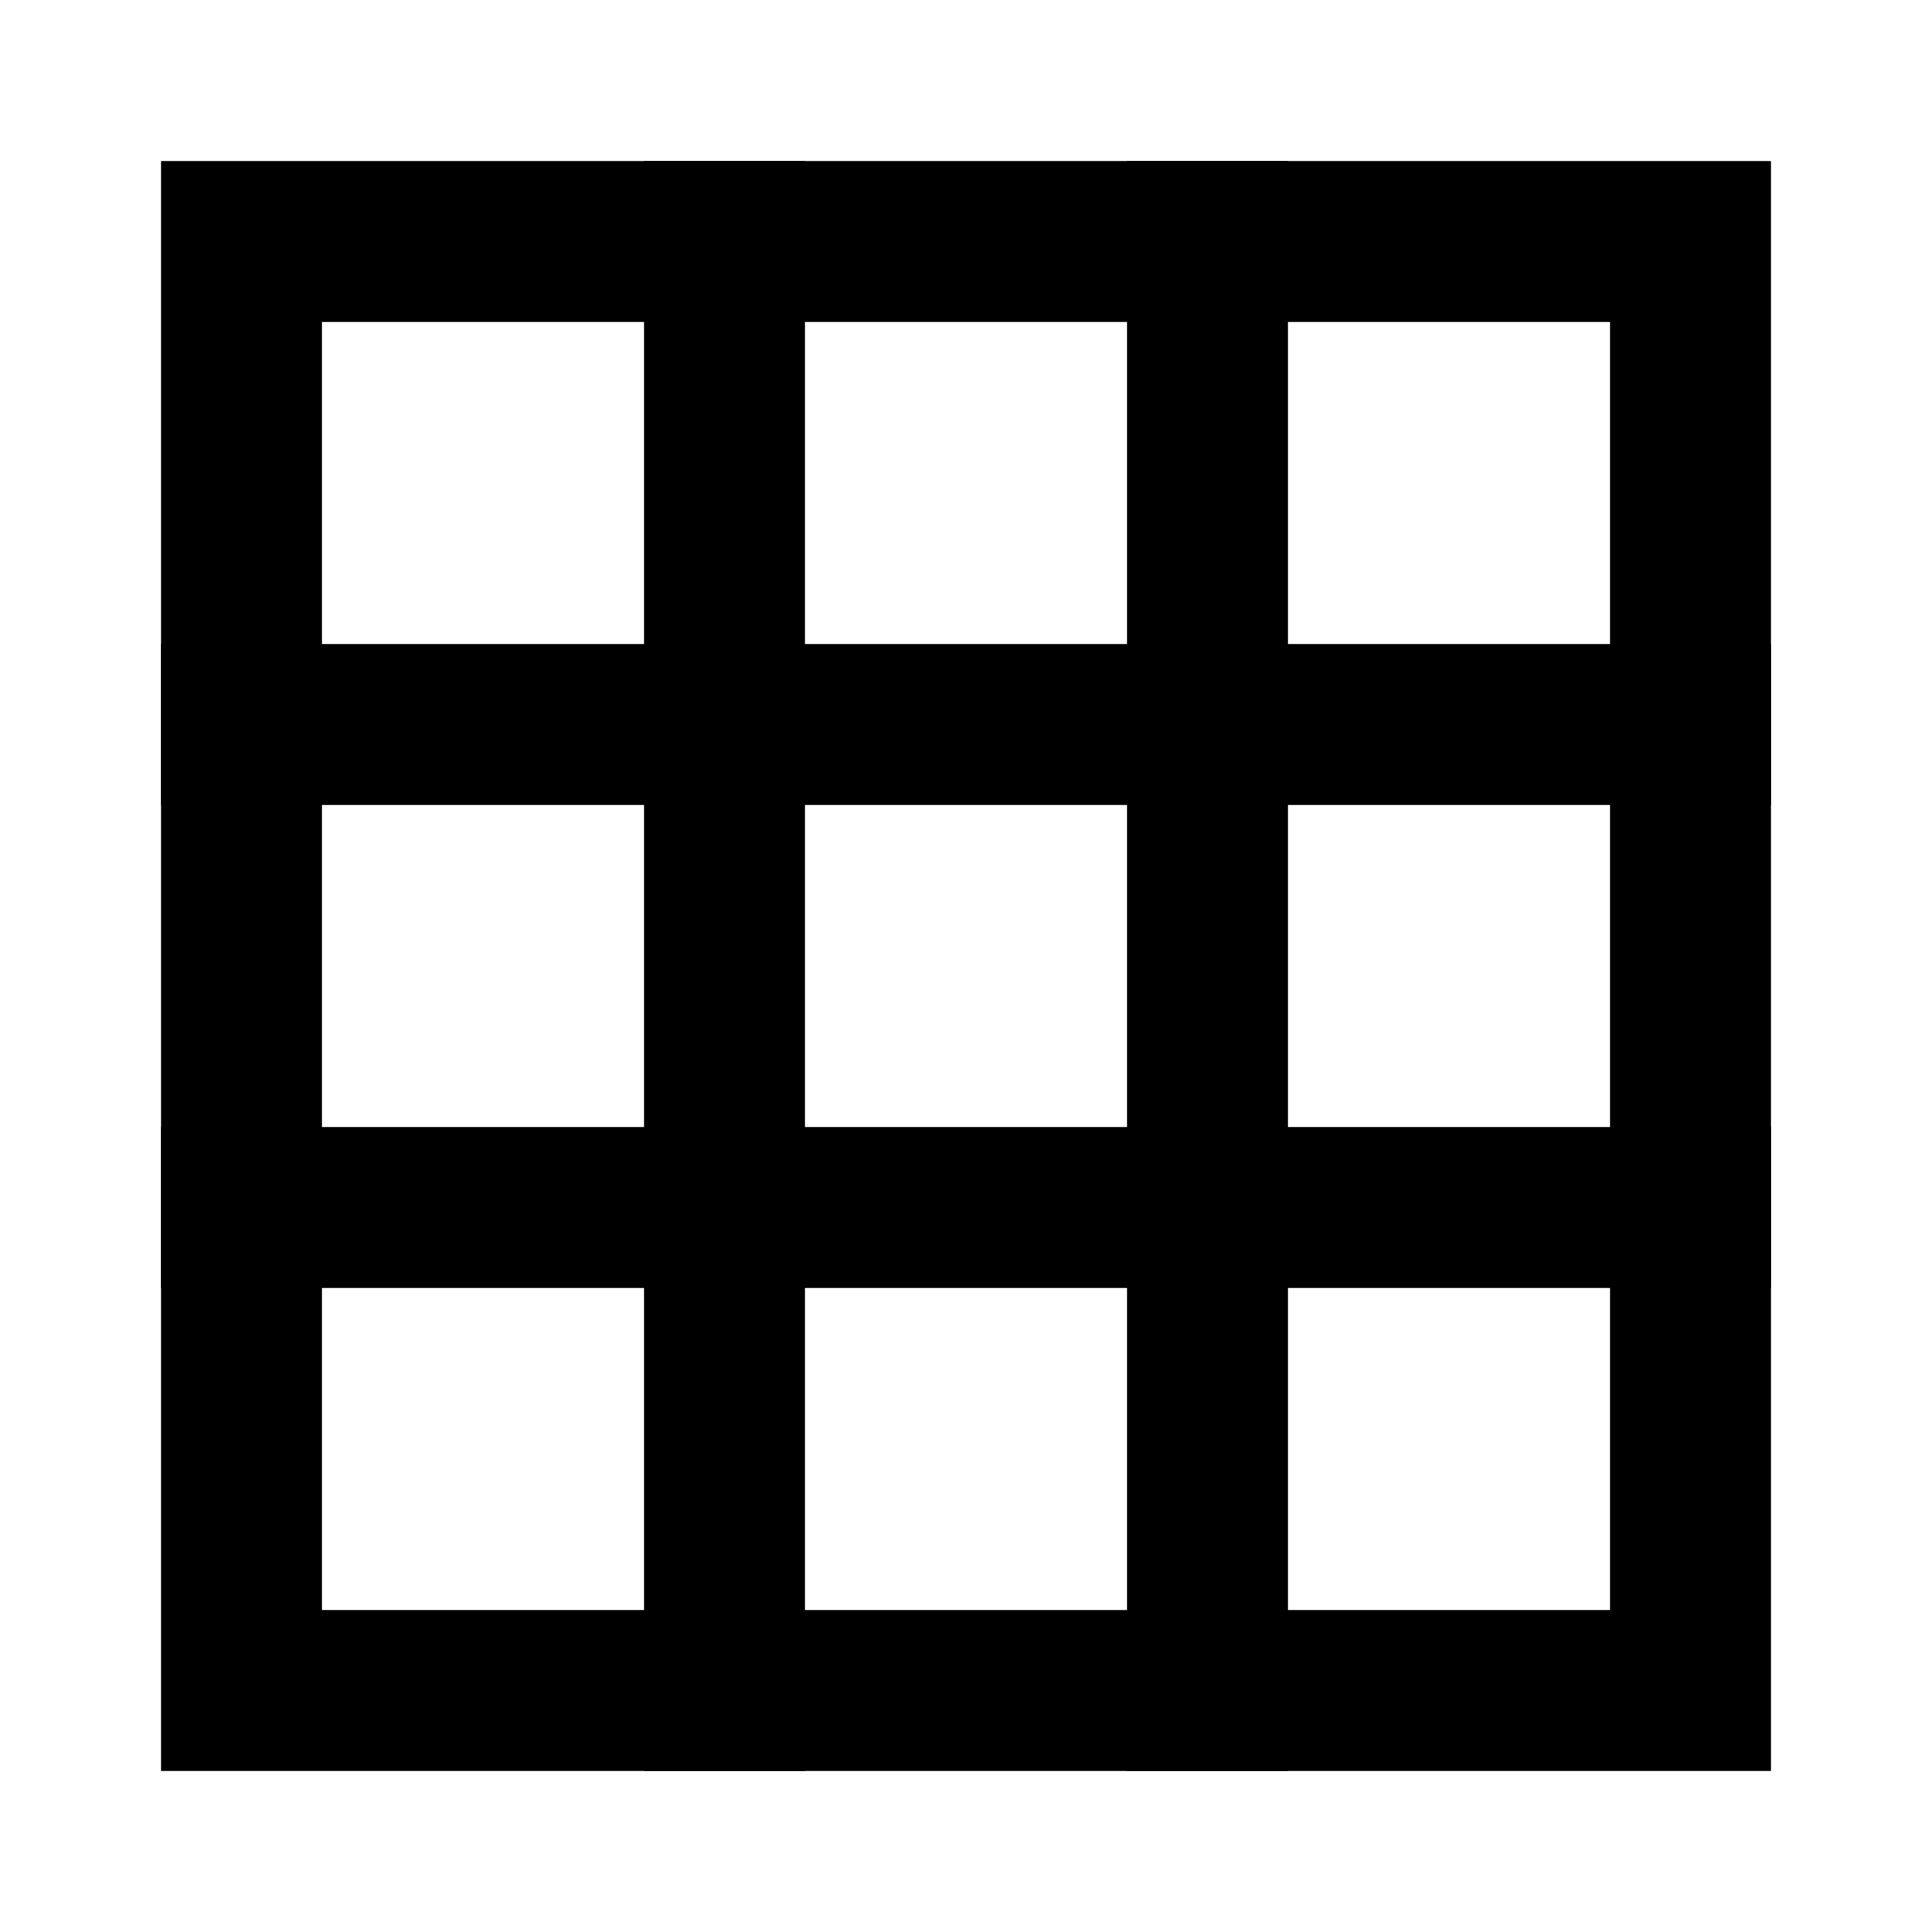
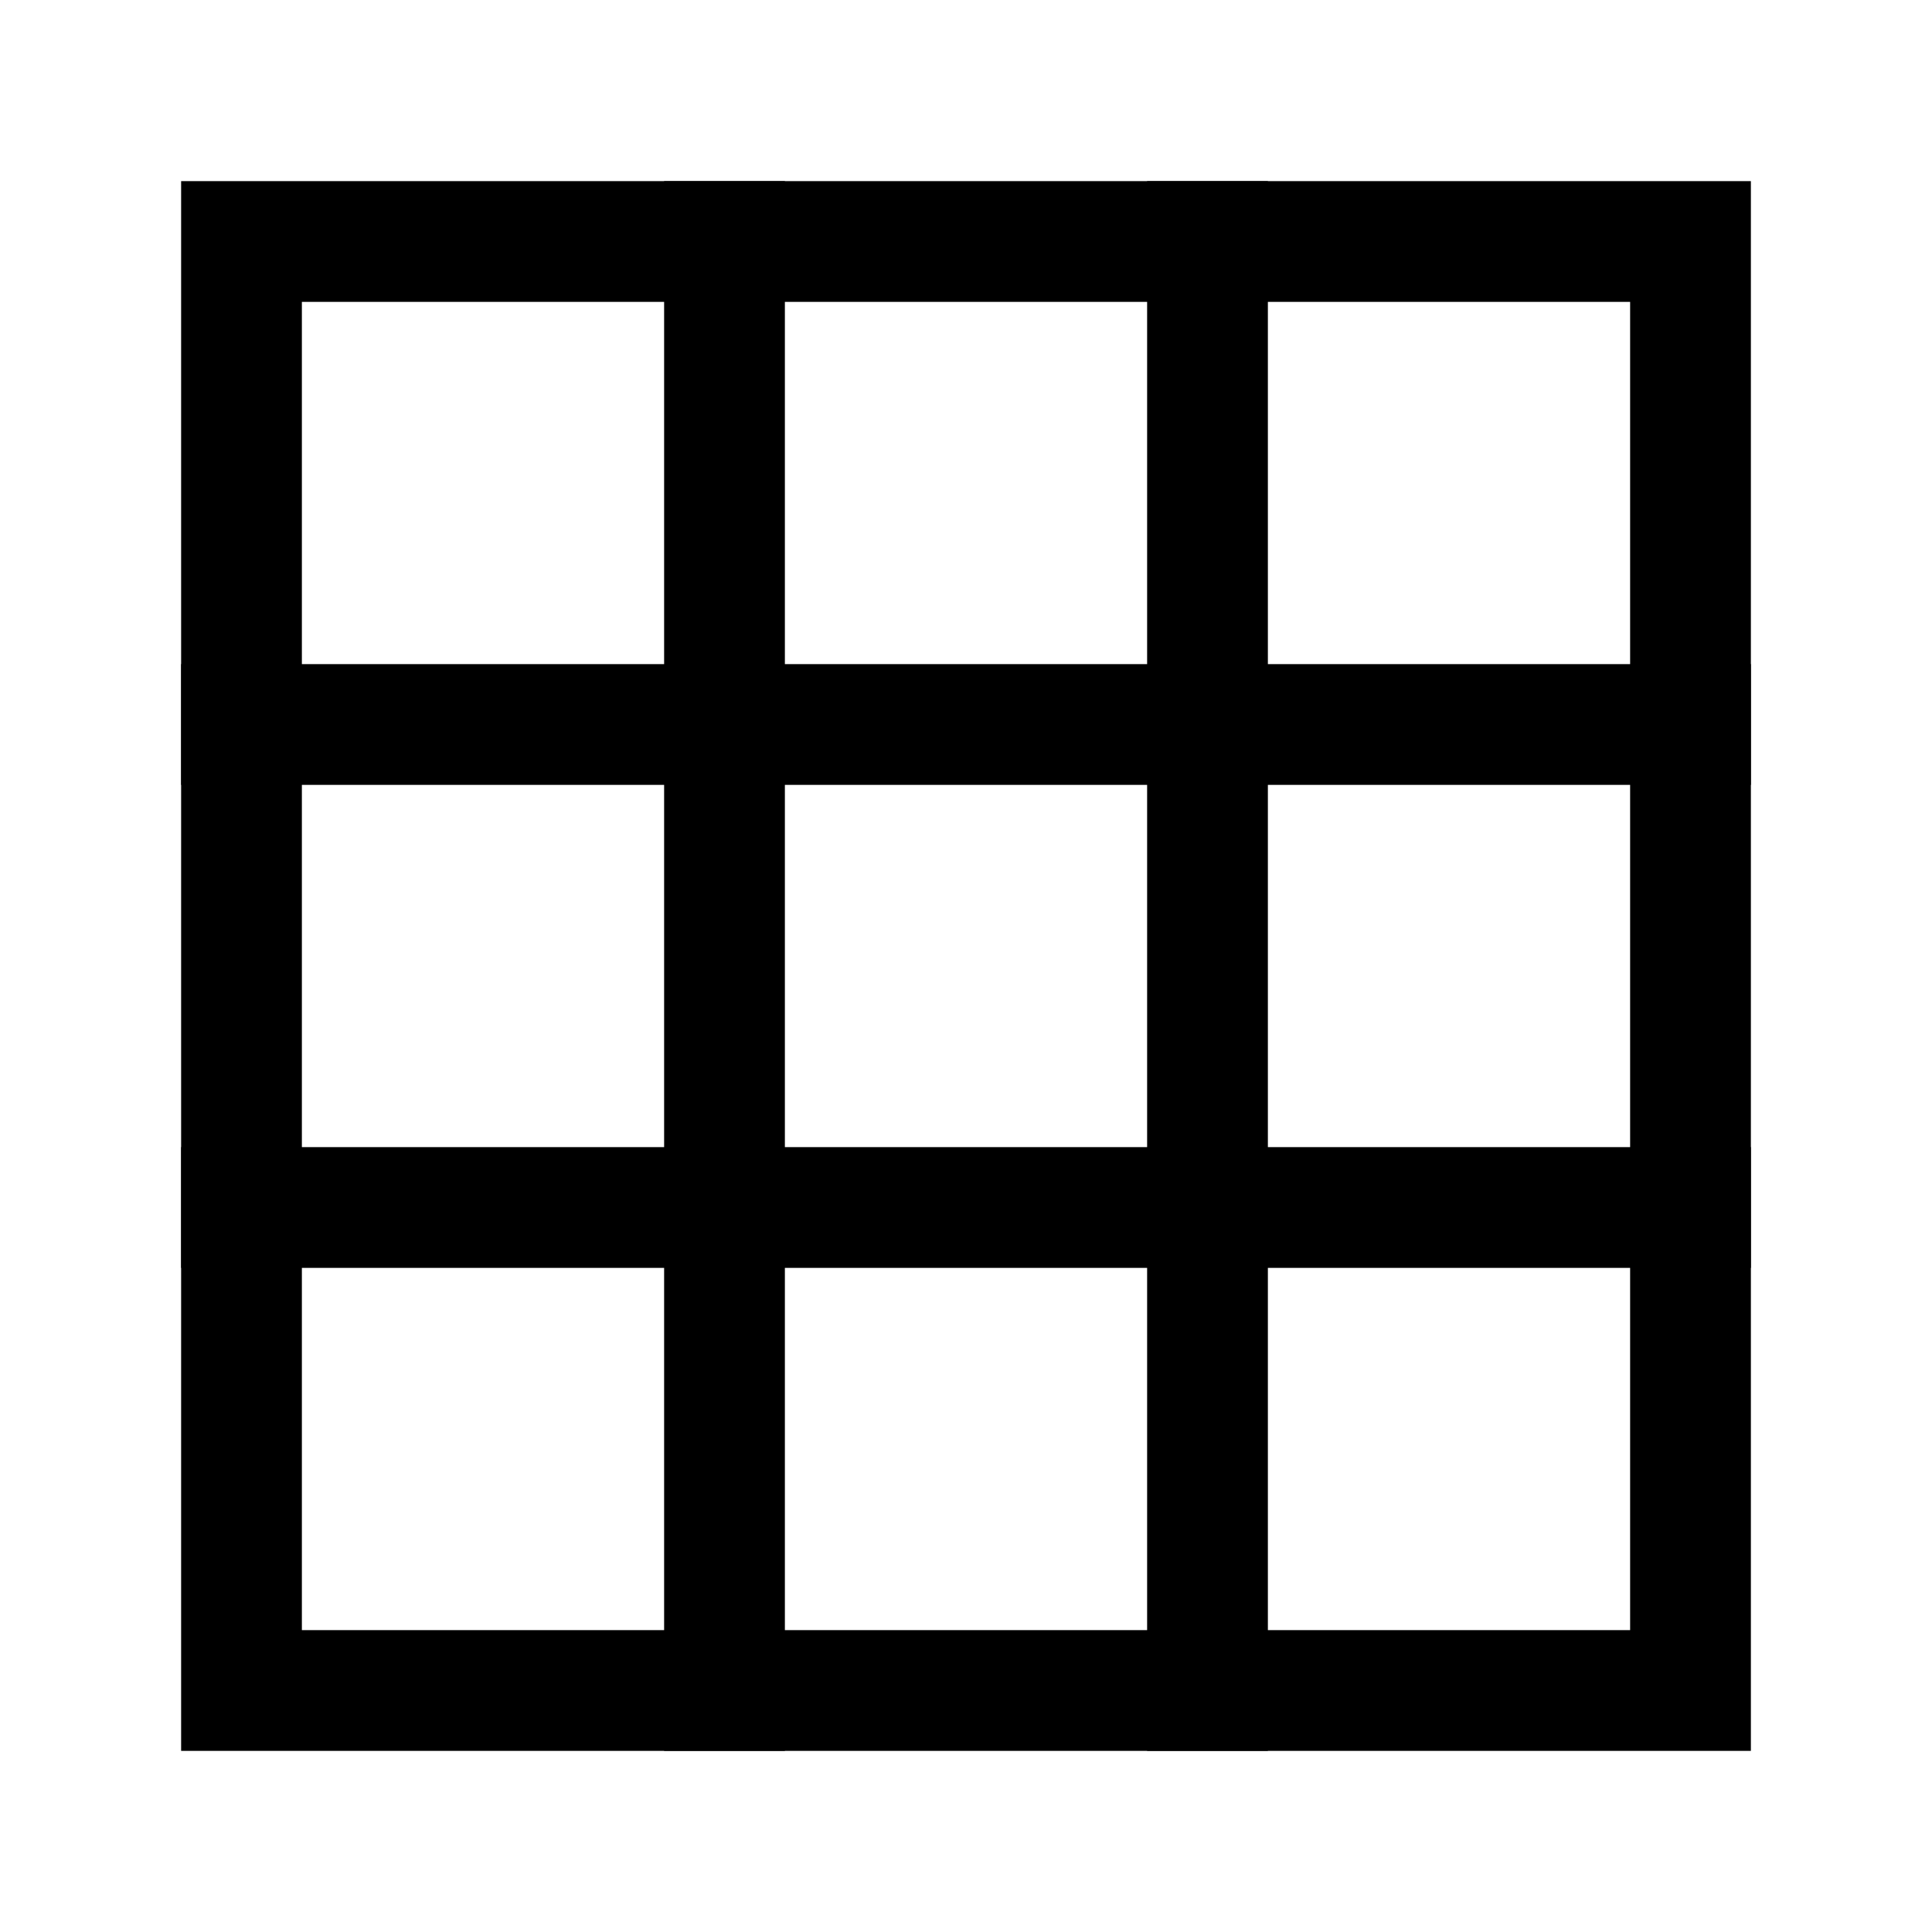
- <svg xmlns="http://www.w3.org/2000/svg" width="24" height="24" viewBox="0 0 24 24" fill="none" stroke="currentColor" stroke-width="2" stroke-linecap="square" stroke-linejoin="miter">
+ <svg xmlns="http://www.w3.org/2000/svg" width="24" height="24" viewBox="0 0 24 24" fill="none" stroke="currentColor" stroke-width="1.5" stroke-linecap="square" stroke-linejoin="miter">
  <rect width="18" height="18" x="3" y="3" rx="0" />
  <path d="M3 9h18" />
  <path d="M3 15h18" />
  <path d="M9 3v18" />
  <path d="M15 3v18" />
</svg>
